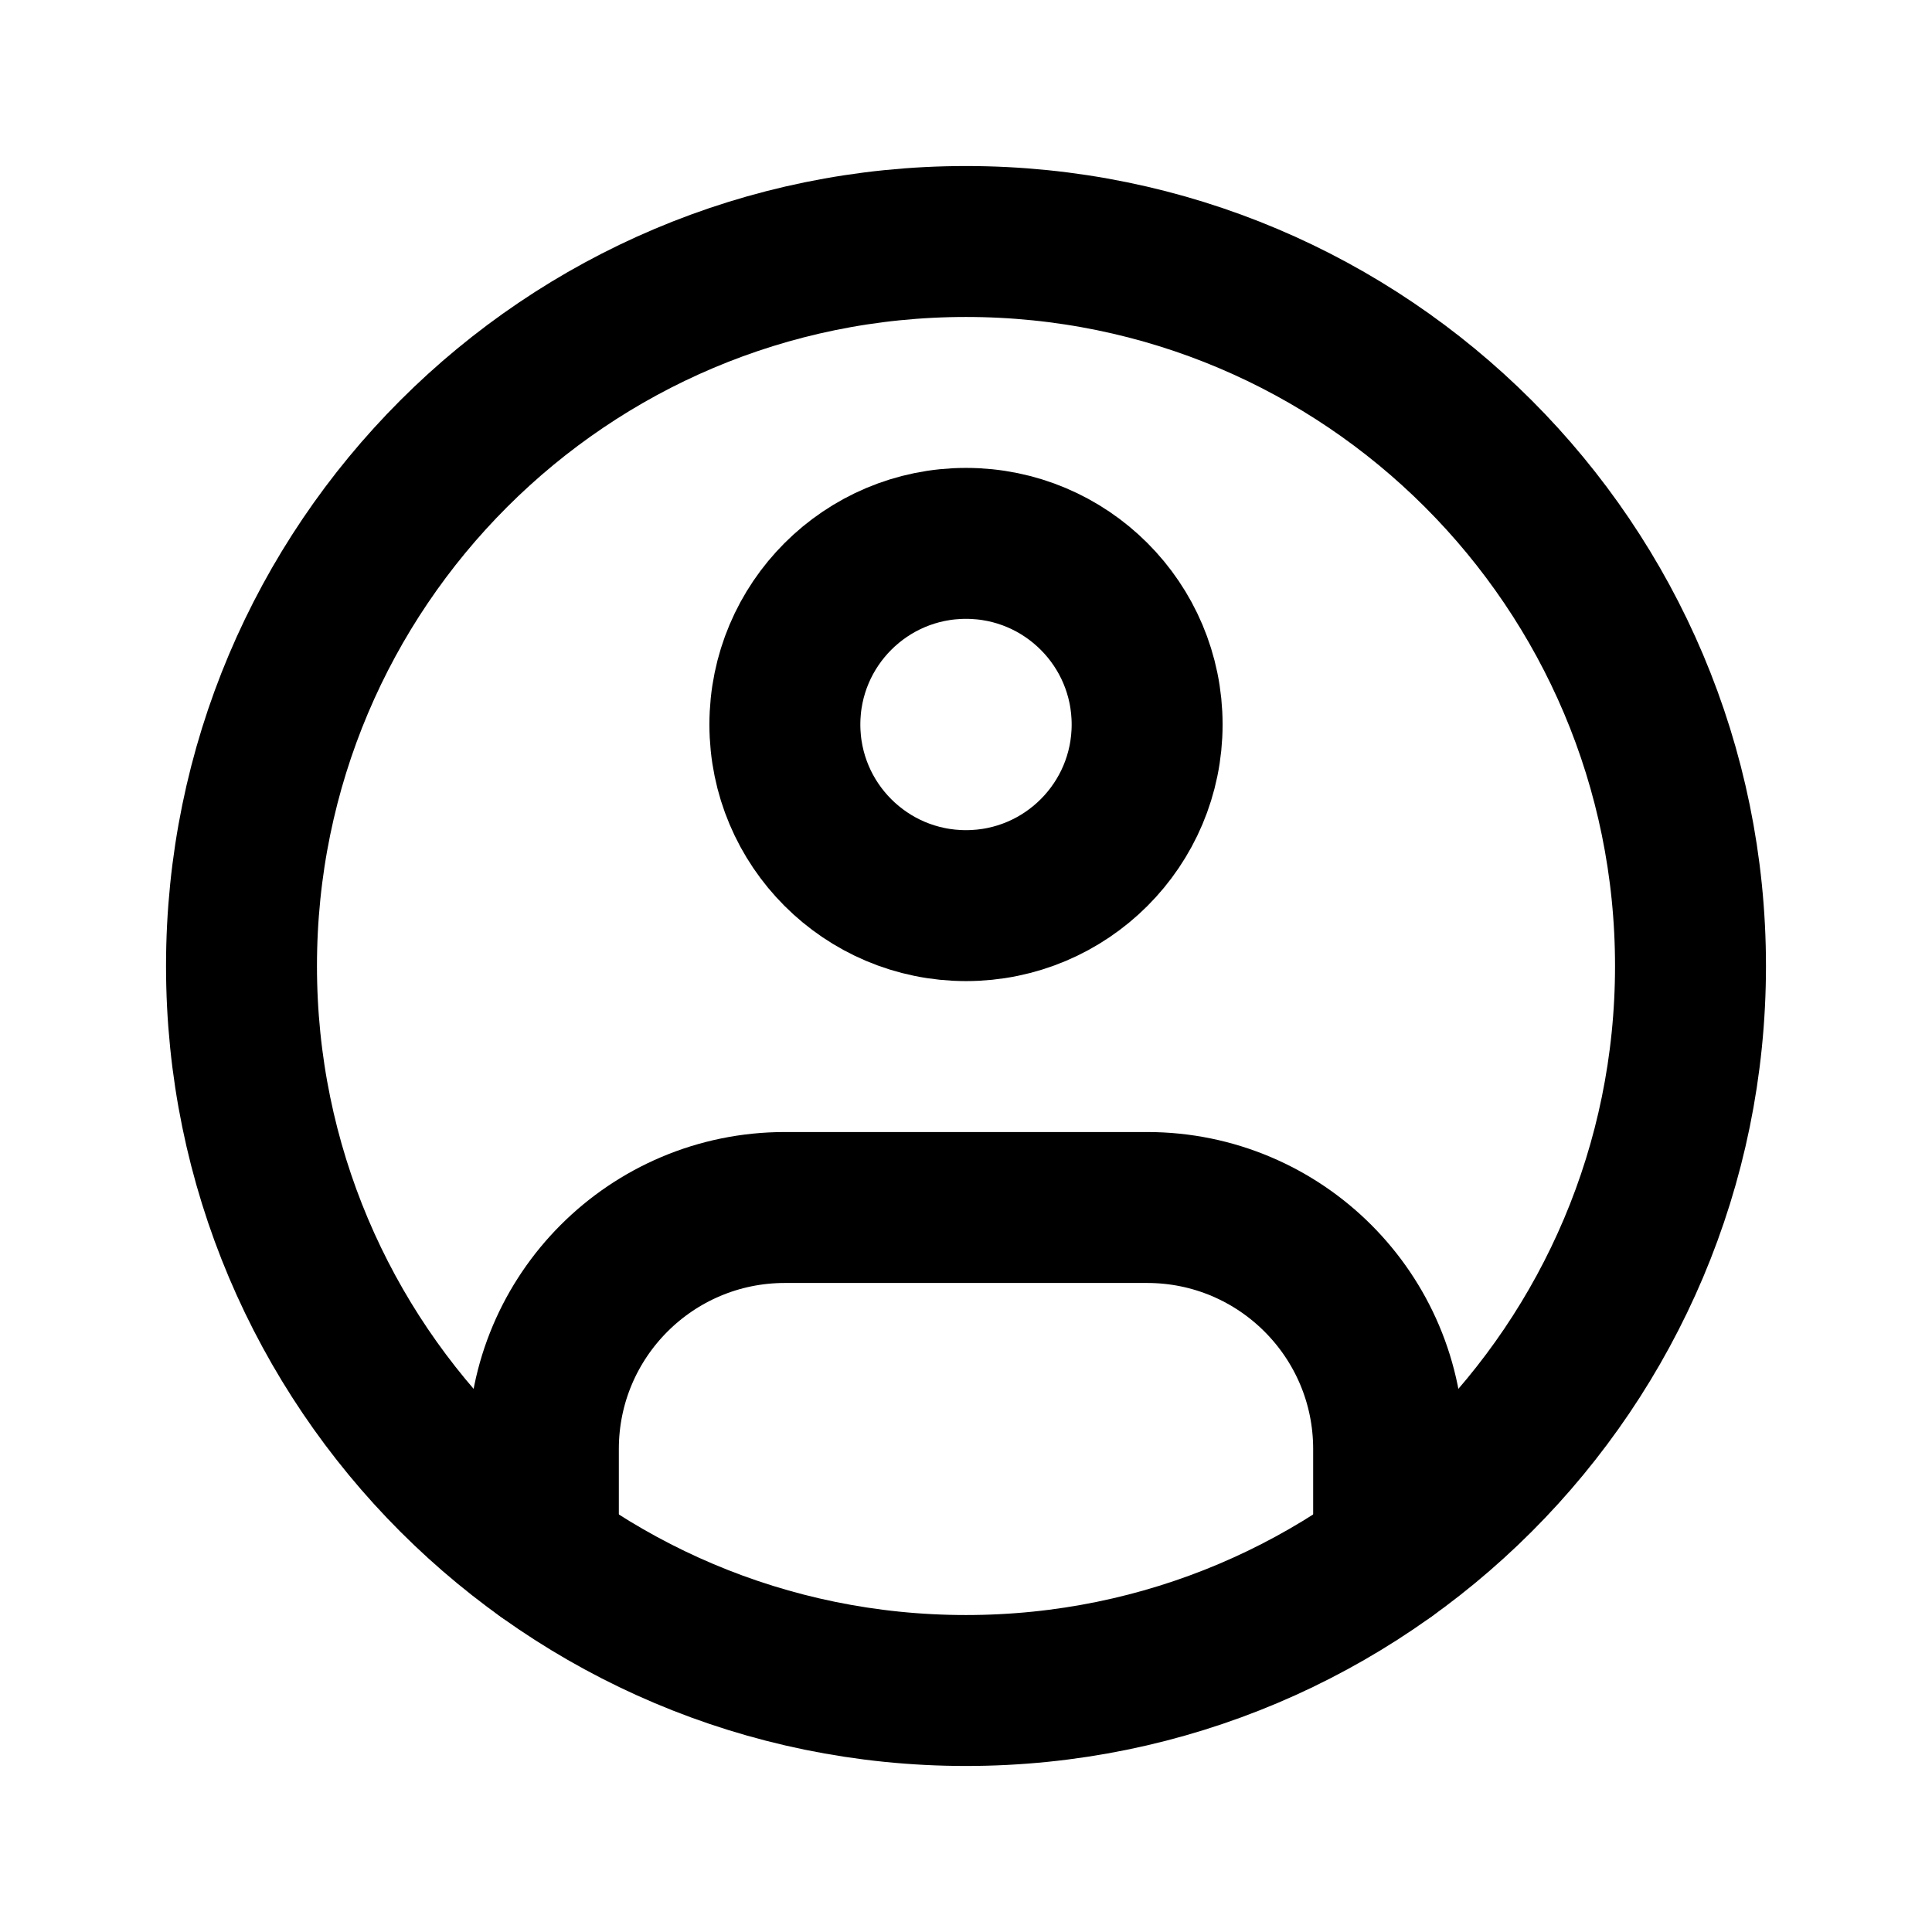
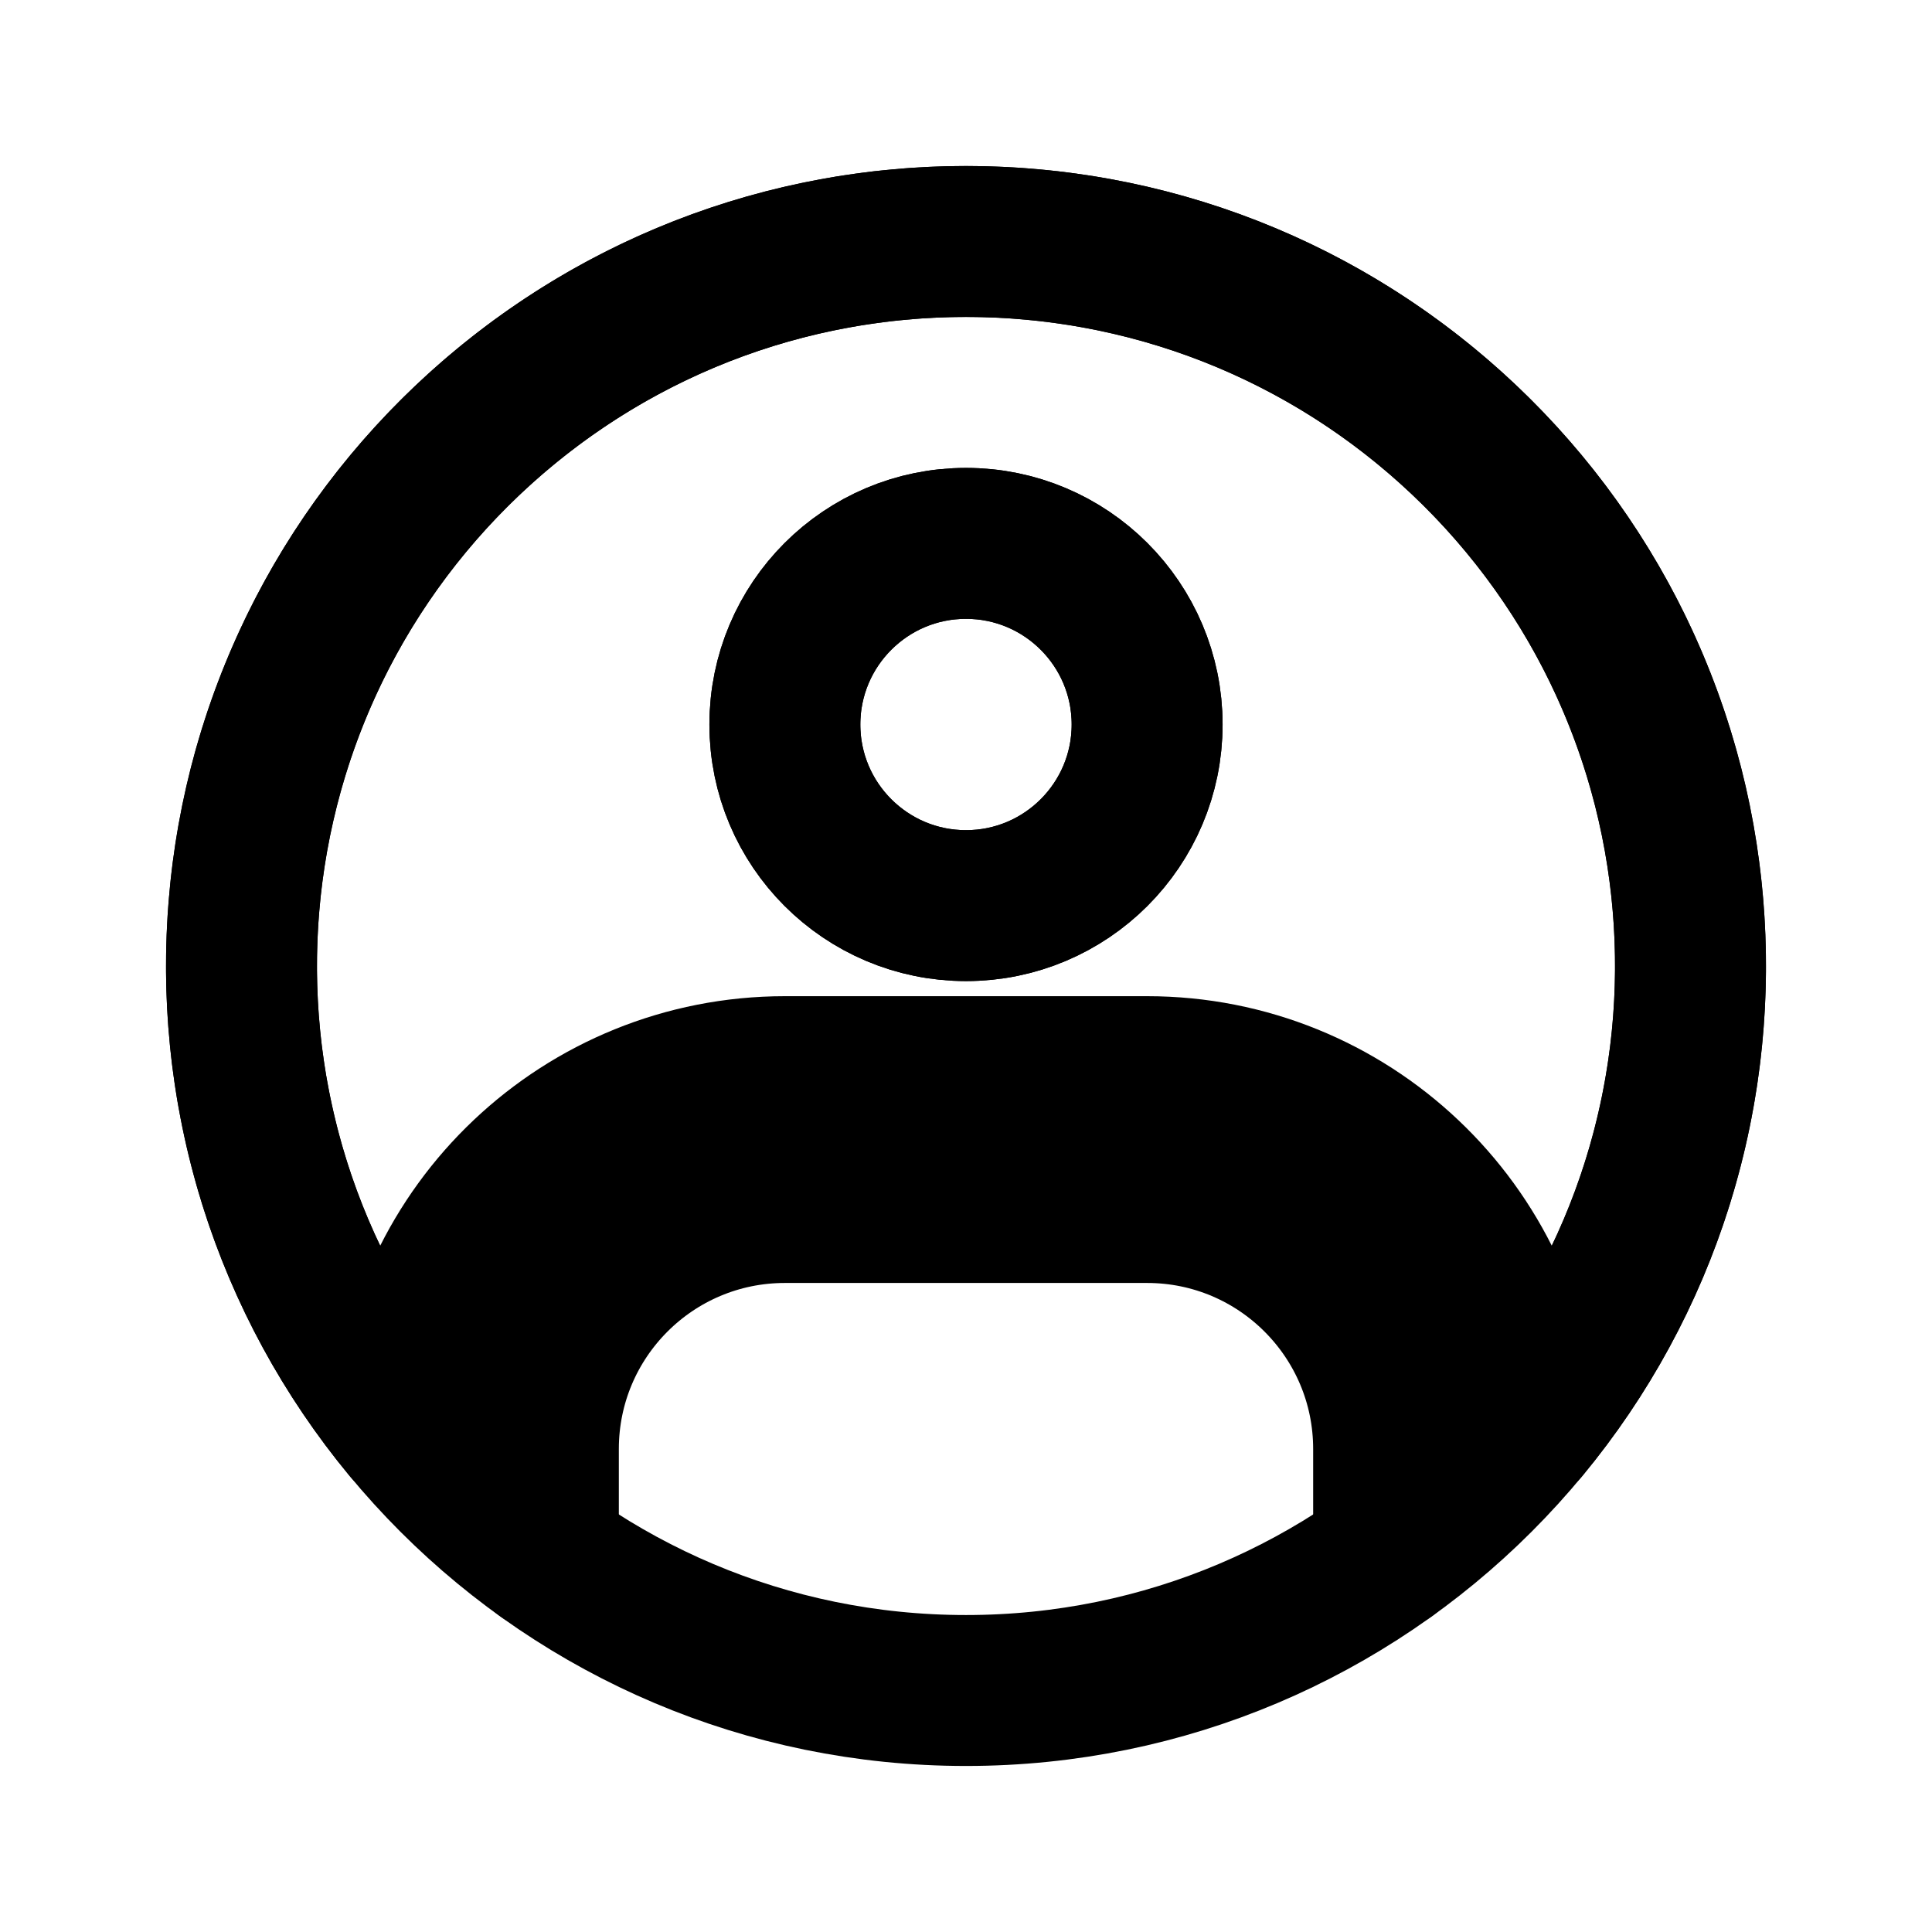
<svg xmlns="http://www.w3.org/2000/svg" data-set="area-pilot" data-keyline="circle" width="16" height="16" viewBox="0 0 16 16" fill="none">
-   <circle data-filled="solid" cx="8" cy="8" r="6" fill="none" stroke="currentColor" stroke-width="1.25" stroke-linecap="round" stroke-linejoin="round" />
-   <circle data-filled="knockout" cx="8" cy="6" r="1.5" fill="none" stroke="currentColor" stroke-width="1.25" stroke-linecap="round" stroke-linejoin="round" />
-   <path data-filled="knockout" d="M4.5 12.873V12A2 2 0 0 1 6.5 10H9.5A2 2 0 0 1 11.5 12V12.873" fill="none" stroke="currentColor" stroke-width="1.25" stroke-linecap="round" stroke-linejoin="round" />
+   <circle cx="8" cy="8" r="6" fill="none" stroke="currentColor" stroke-width="1.25" stroke-linecap="round" stroke-linejoin="round" />
+   <circle data-filled="hole" cx="8" cy="6" r="1.5" fill="none" stroke="currentColor" stroke-width="1.25" stroke-linecap="round" stroke-linejoin="round" />
+   <path data-filled="line" d="M4.5 12.873V12A2 2 0 0 1 6.5 10H9.5A2 2 0 0 1 11.5 12V12.873" fill="none" stroke="currentColor" stroke-width="1.25" stroke-linecap="round" stroke-linejoin="round" />
+   <path data-filled="fill" d="M3.38 11.828A6 6 0 1 1 12.62 11.828A3.125 3.125 0 0 0 9.5 8.875H6.5A3.125 3.125 0 0 0 3.38 11.828Z" fill="none" stroke="currentColor" stroke-width="1.25" stroke-linecap="round" stroke-linejoin="round" />
+   <path data-filled="gap" d="M8 4.5A1.5 1.5 0 0 1 8 7.5A1.5 1.5 0 0 1 8 4.5Z" fill="none" stroke="currentColor" stroke-width="1.25" stroke-linecap="round" stroke-linejoin="round" />
</svg>
